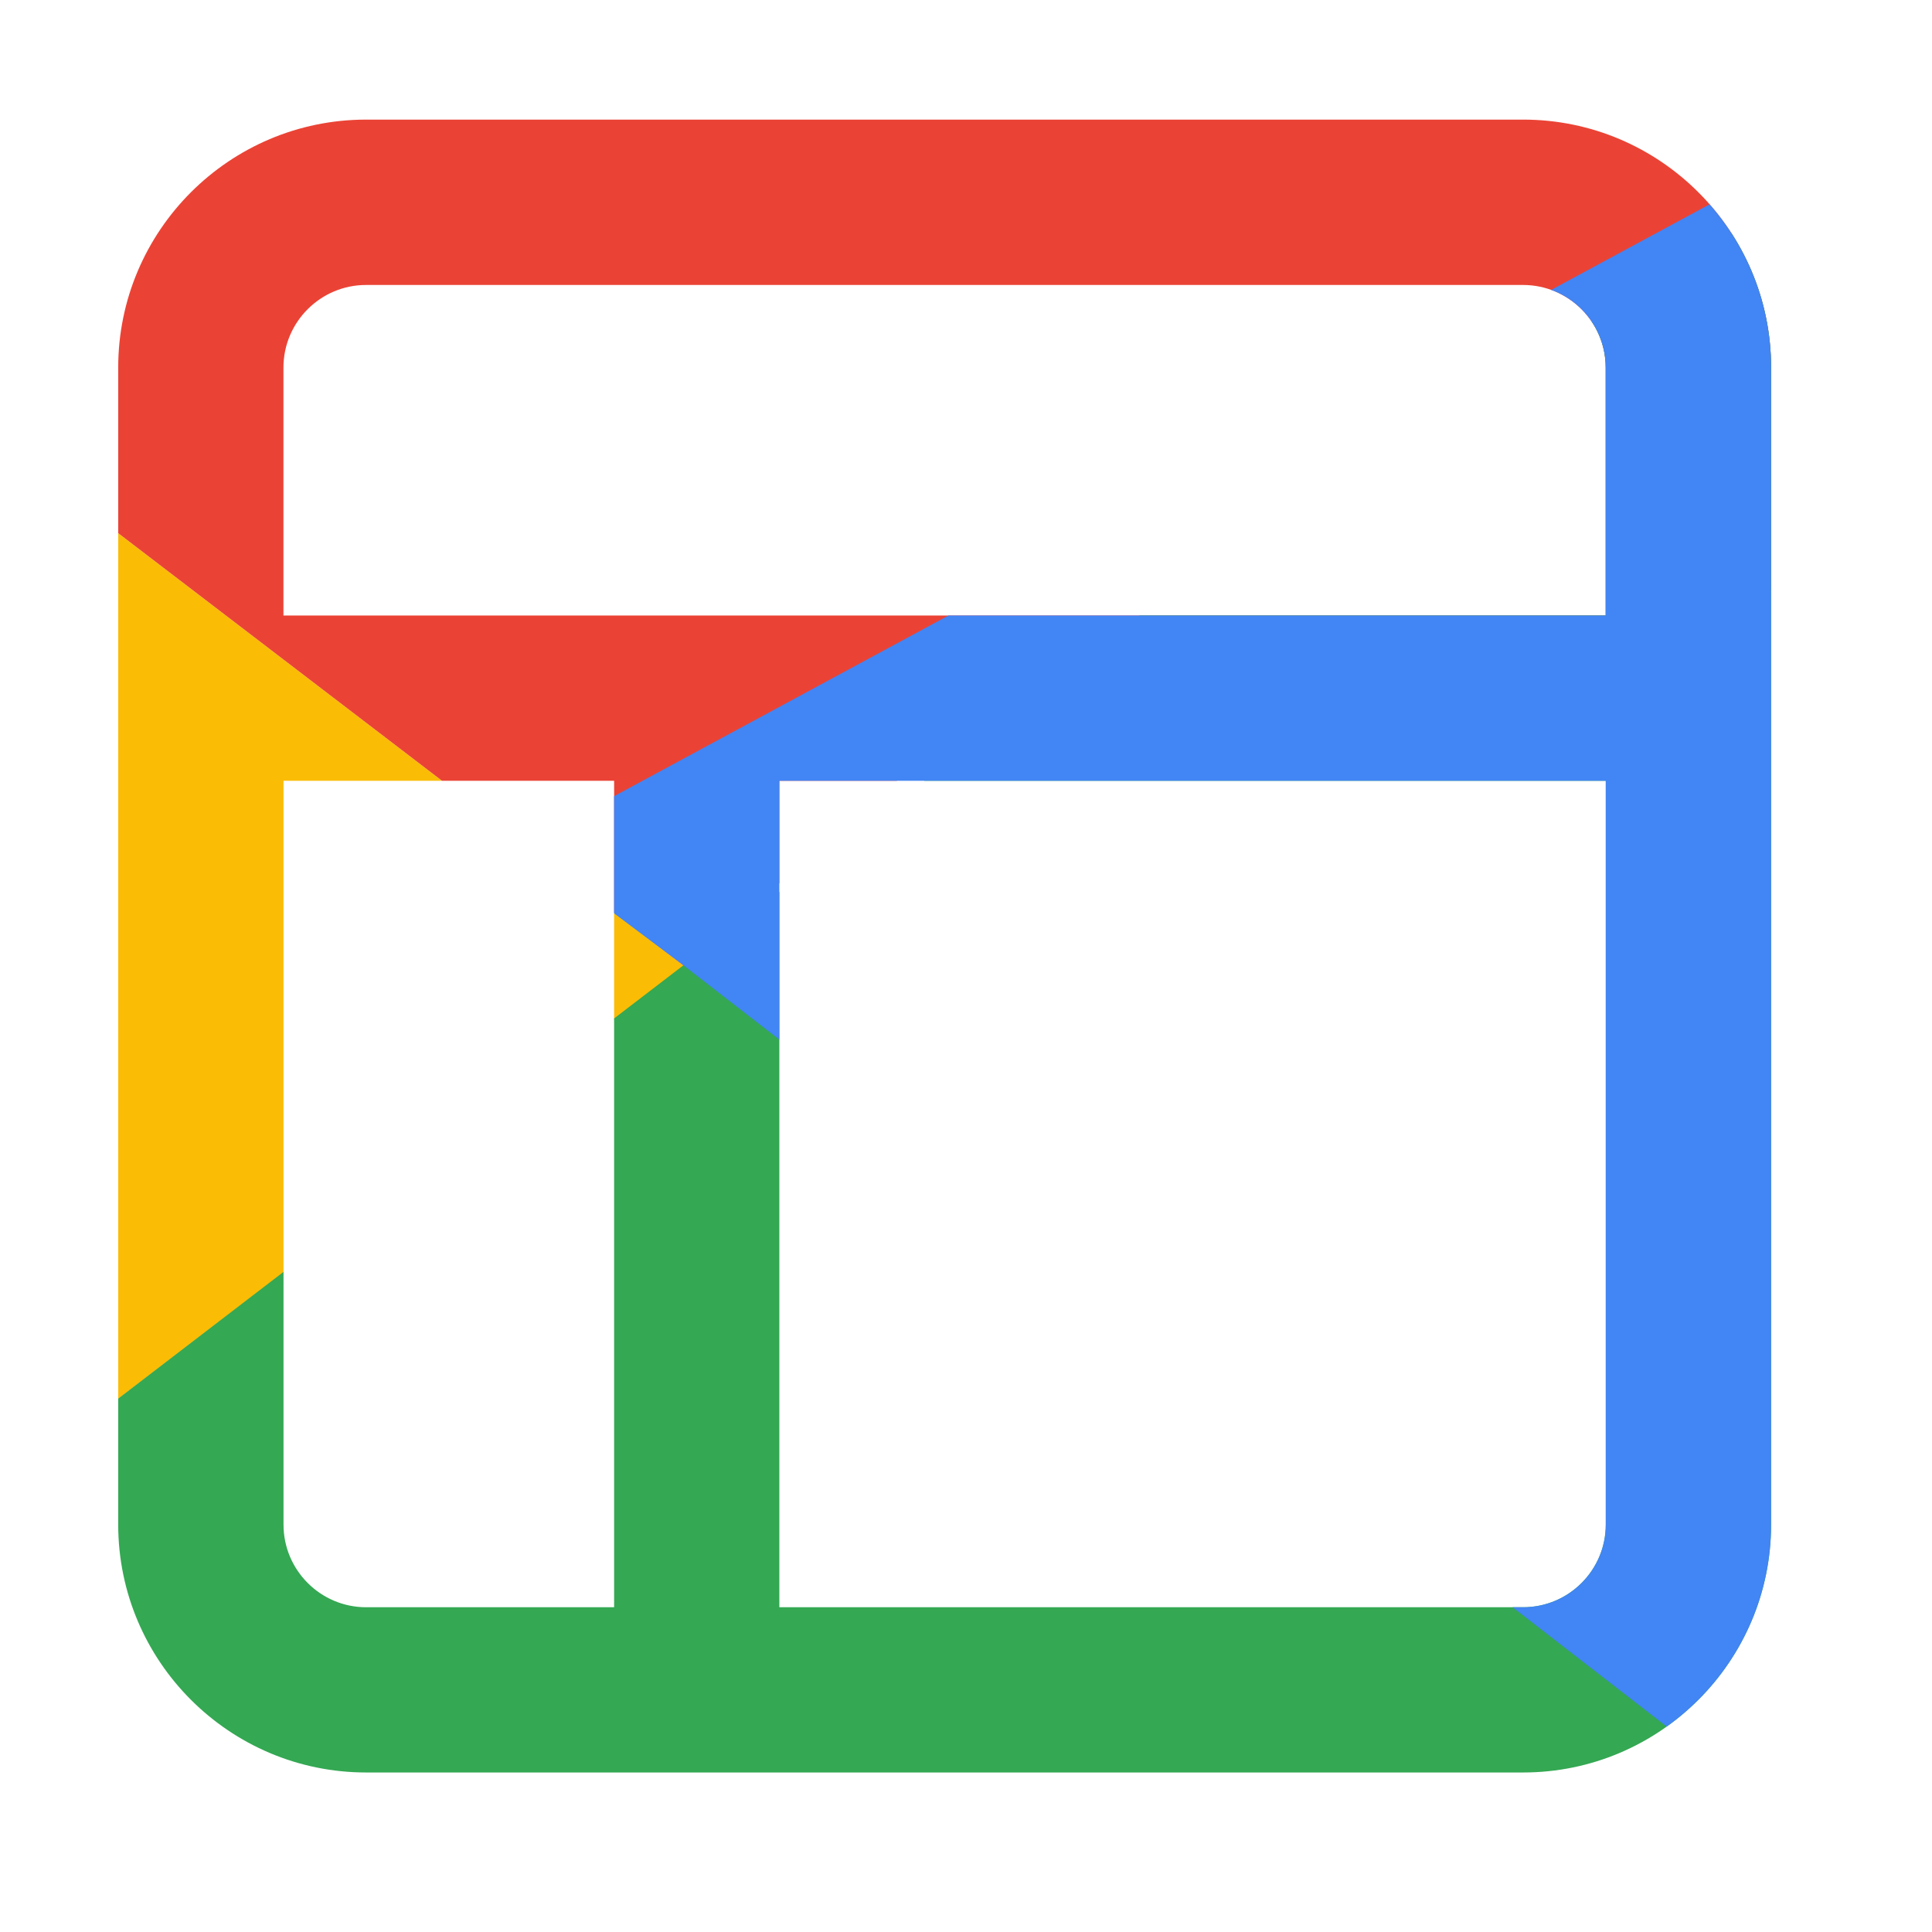
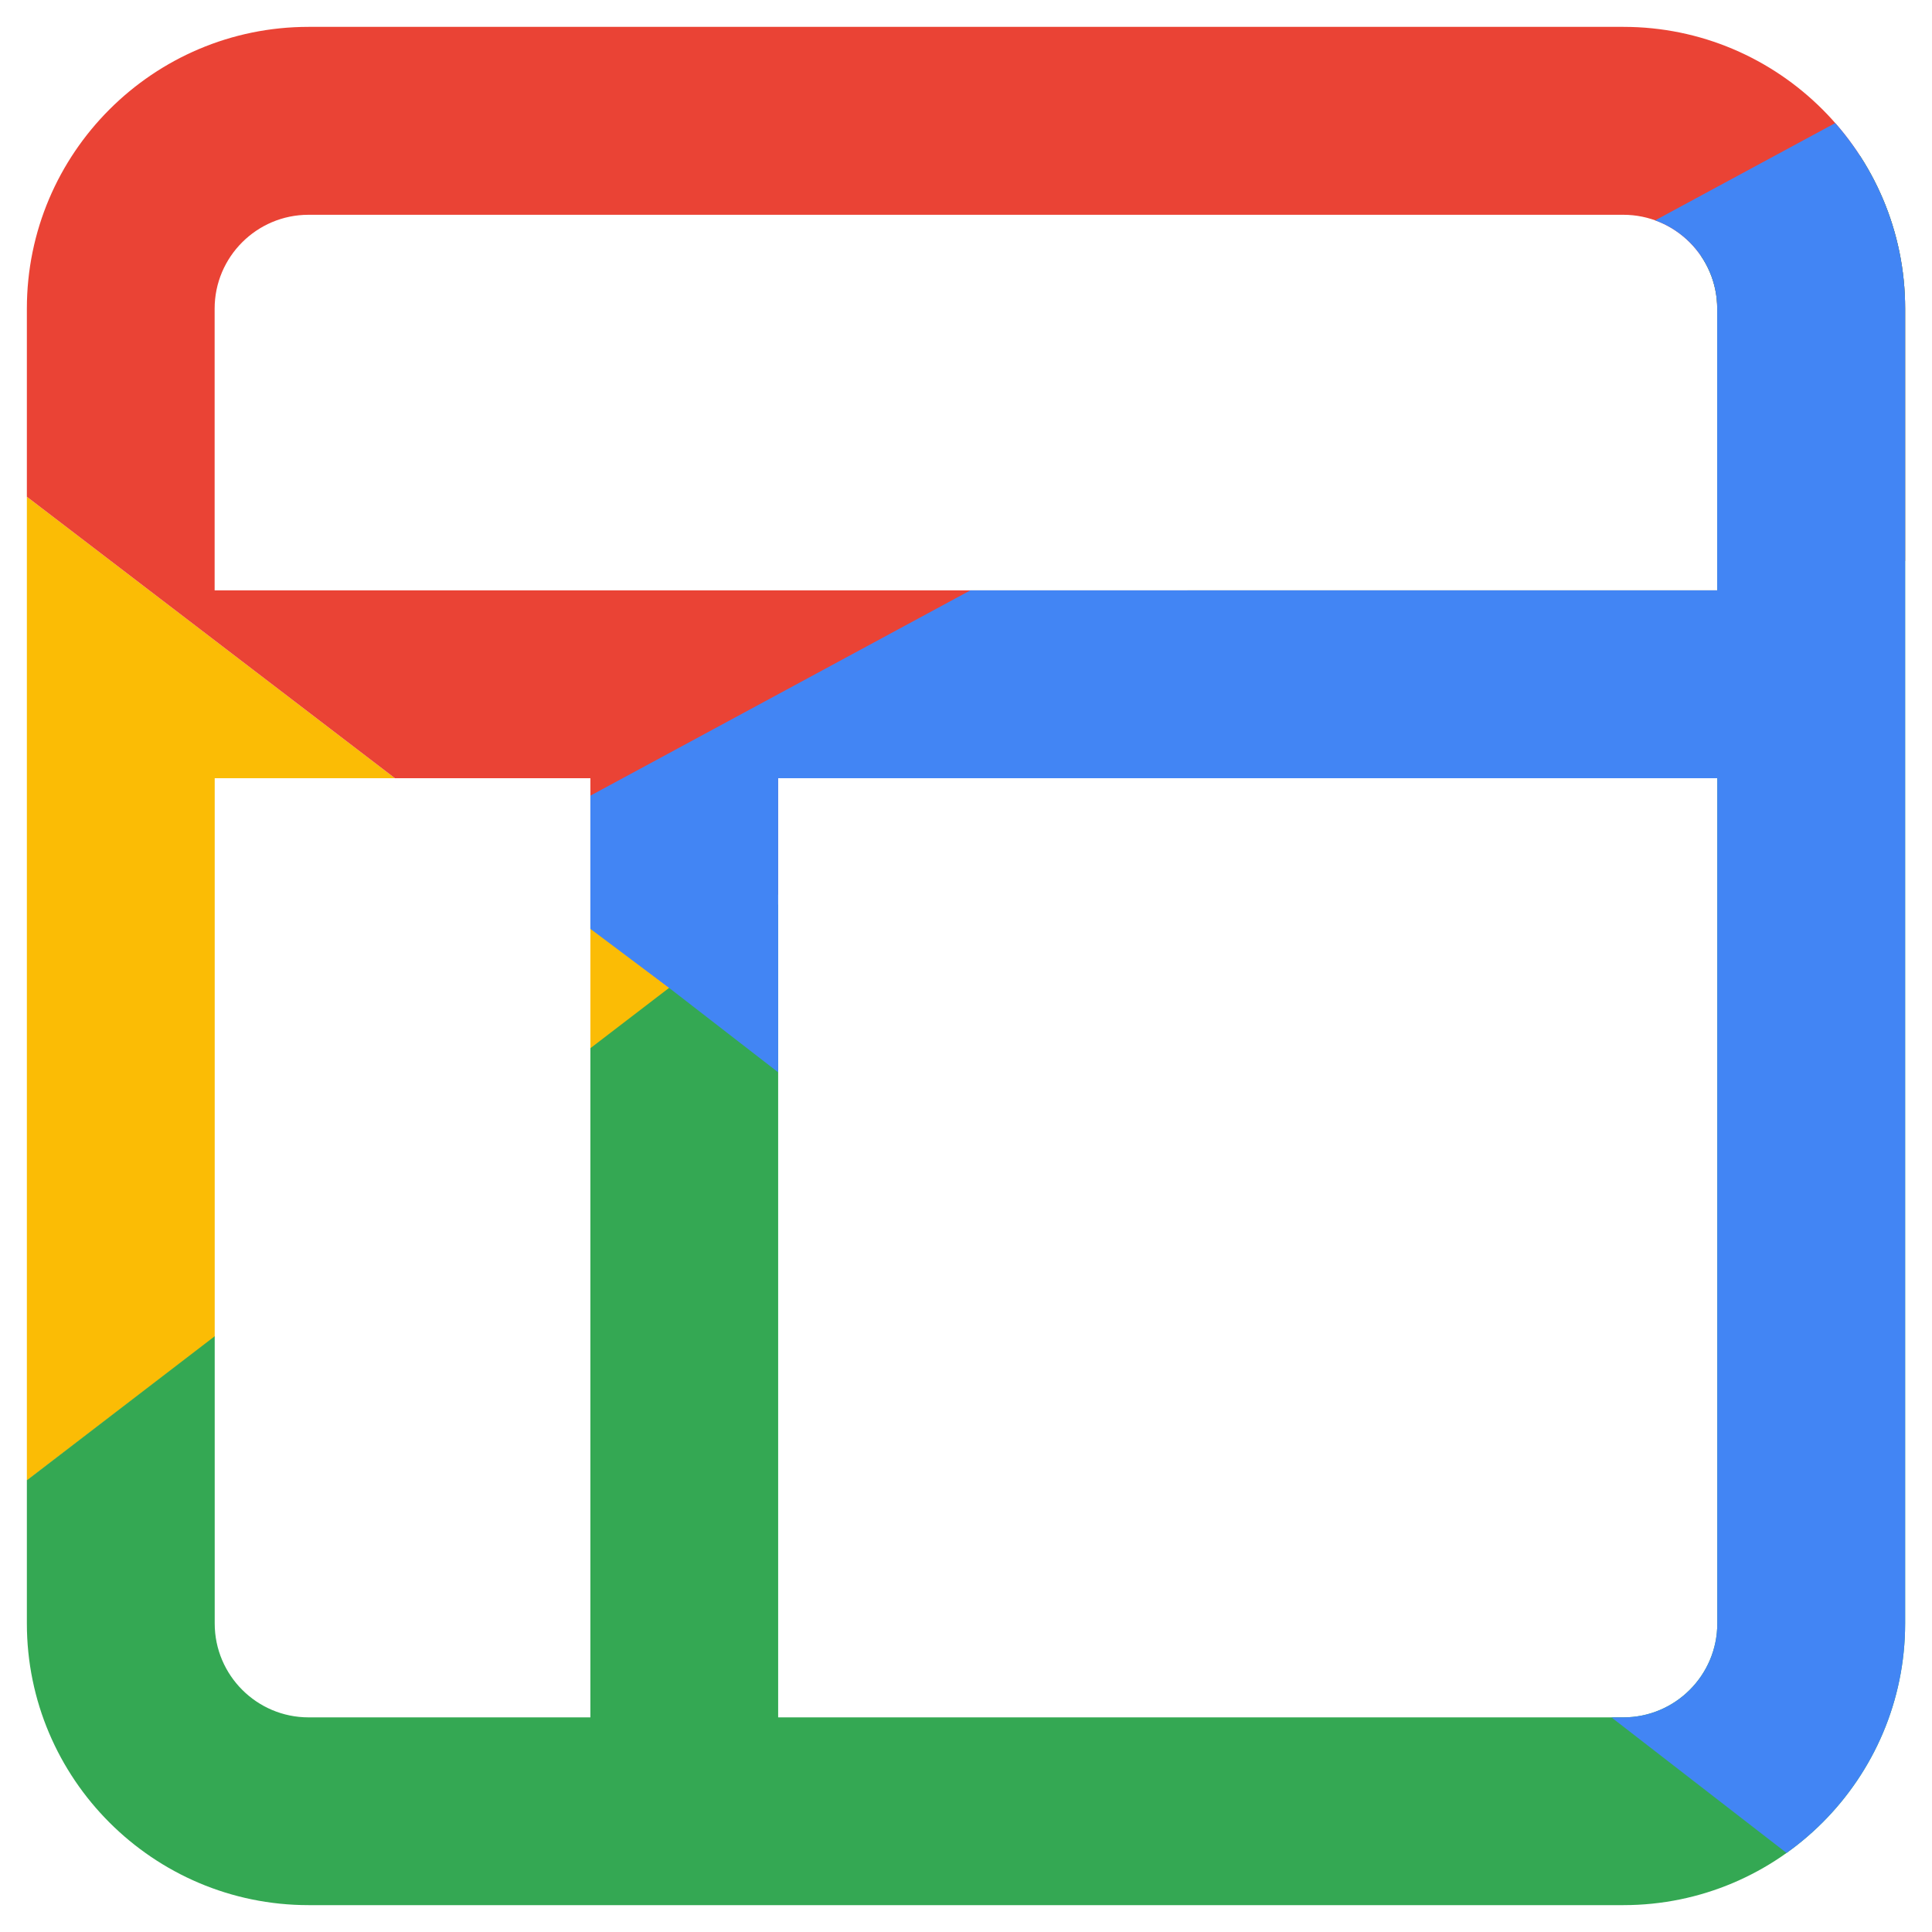
- <svg xmlns="http://www.w3.org/2000/svg" id="Layer_1" viewBox="0 0 290.91 290.91">
+ <svg xmlns="http://www.w3.org/2000/svg" id="Layer_1" viewBox="0 0 256 256">
  <defs>
    <style>.cls-1{clip-path:url(#clippath-2);}.cls-2{clip-path:url(#clippath-1);}.cls-3{fill:#4285f4;}.cls-4{fill:#fbbc05;}.cls-5{clip-path:url(#clippath);}.cls-6{fill:none;}.cls-7{fill:#34a853;}.cls-8{clip-path:url(#clippath-3);}.cls-9{fill:#ea4335;}</style>
    <clipPath id="clippath">
-       <path class="cls-6" d="m229.35,18.01H55.13c-20.59,0-37.33,16.75-37.33,37.33v174.22c0,20.59,16.75,37.33,37.33,37.33h174.22c20.59,0,37.33-16.75,37.33-37.33V55.34c0-20.59-16.75-37.33-37.33-37.33ZM92.46,242.01h-37.33c-6.86,0-12.44-5.58-12.44-12.44v-112h49.78v124.44Zm149.33-12.44c0,6.86-5.58,12.44-12.44,12.44h-112v-124.44h124.44v112Zm0-136.89H42.68v-37.33c0-6.86,5.58-12.44,12.44-12.44h174.22c6.86,0,12.44,5.58,12.44,12.44v37.33Z" />
+       <path class="cls-6" d="m215.11,3.56H40.89C20.3,3.56,3.56,20.3,3.56,40.89v174.22c0,20.59,16.75,37.33,37.33,37.33h174.22c20.59,0,37.33-16.75,37.33-37.33V40.89c0-20.59-16.75-37.33-37.33-37.33ZM78.22,227.56h-37.33c-6.86,0-12.44-5.58-12.44-12.44v-112h49.78v124.44Zm149.33-12.44c0,6.86-5.58,12.44-12.44,12.44h-112v-124.44h124.44v112Zm0-136.89H28.44v-37.33c0-6.86,5.58-12.44,12.44-12.44h174.22c6.86,0,12.44,5.58,12.44,12.44v37.33Z" />
    </clipPath>
    <clipPath id="clippath-1">
-       <path class="cls-6" d="m229.35,18.01H55.13c-20.59,0-37.33,16.75-37.33,37.33v174.22c0,20.59,16.75,37.33,37.33,37.33h174.22c20.59,0,37.33-16.75,37.33-37.33V55.34c0-20.59-16.75-37.33-37.33-37.33ZM92.46,242.01h-37.33c-6.86,0-12.44-5.58-12.44-12.44v-112h49.78v124.44Zm149.33-12.44c0,6.86-5.58,12.44-12.44,12.44h-112v-124.44h124.44v112Zm0-136.89H42.68v-37.33c0-6.86,5.58-12.44,12.44-12.44h174.22c6.86,0,12.44,5.58,12.44,12.44v37.33Z" />
+       <path class="cls-6" d="m215.11,3.56H40.89C20.3,3.56,3.56,20.3,3.56,40.89v174.22c0,20.59,16.75,37.33,37.33,37.33h174.22c20.59,0,37.33-16.75,37.33-37.33V40.89c0-20.59-16.75-37.33-37.33-37.33ZM78.22,227.56h-37.33c-6.86,0-12.44-5.58-12.44-12.44v-112h49.78v124.44Zm149.33-12.44c0,6.86-5.58,12.44-12.44,12.44h-112v-124.44h124.44v112Zm0-136.89H28.44v-37.33c0-6.86,5.58-12.44,12.44-12.44h174.22c6.86,0,12.44,5.58,12.44,12.44v37.33Z" />
    </clipPath>
    <clipPath id="clippath-2">
-       <path class="cls-6" d="m229.35,18.01H55.13c-20.59,0-37.33,16.75-37.33,37.33v174.22c0,20.59,16.75,37.33,37.33,37.33h174.22c20.59,0,37.33-16.75,37.33-37.33V55.34c0-20.59-16.75-37.33-37.33-37.33ZM92.46,242.01h-37.33c-6.86,0-12.44-5.58-12.44-12.44v-112h49.78v124.44Zm149.33-12.44c0,6.86-5.58,12.44-12.44,12.44h-112v-124.44h124.44v112Zm0-136.89H42.68v-37.33c0-6.86,5.58-12.44,12.44-12.44h174.22c6.86,0,12.44,5.58,12.44,12.44v37.33Z" />
+       <path class="cls-6" d="m215.11,3.56H40.89C20.3,3.56,3.56,20.3,3.56,40.89v174.22c0,20.59,16.75,37.33,37.33,37.33h174.22c20.59,0,37.33-16.75,37.33-37.33V40.89c0-20.59-16.75-37.33-37.33-37.33ZM78.22,227.56h-37.33c-6.86,0-12.44-5.58-12.44-12.44v-112h49.78v124.44Zm149.33-12.44c0,6.86-5.58,12.44-12.44,12.44h-112v-124.44h124.44v112Zm0-136.89H28.44v-37.33c0-6.86,5.58-12.44,12.44-12.44h174.22c6.86,0,12.44,5.58,12.44,12.44v37.33Z" />
    </clipPath>
    <clipPath id="clippath-3">
-       <path class="cls-6" d="m229.35,18.01H55.13c-20.59,0-37.33,16.75-37.33,37.33v174.22c0,20.59,16.75,37.33,37.33,37.33h174.22c20.59,0,37.33-16.75,37.33-37.33V55.34c0-20.59-16.75-37.33-37.33-37.33ZM92.46,242.01h-37.33c-6.86,0-12.44-5.58-12.44-12.44v-112h49.78v124.44Zm149.33-12.44c0,6.86-5.58,12.44-12.44,12.44h-112v-124.44h124.44v112Zm0-136.89H42.68v-37.33c0-6.86,5.58-12.44,12.44-12.44h174.22c6.86,0,12.44,5.58,12.44,12.44v37.33Z" />
+       <path class="cls-6" d="m215.11,3.56H40.89C20.3,3.56,3.56,20.3,3.56,40.89v174.22c0,20.59,16.75,37.33,37.33,37.33h174.22c20.59,0,37.33-16.75,37.33-37.33V40.89c0-20.59-16.75-37.33-37.33-37.33ZM78.22,227.56h-37.33c-6.86,0-12.44-5.58-12.44-12.44v-112h49.78v124.44Zm149.33-12.44c0,6.86-5.58,12.44-12.44,12.44h-112v-124.44h124.44v112Zm0-136.89H28.44v-37.33c0-6.86,5.58-12.44,12.44-12.44h174.22c6.86,0,12.44,5.58,12.44,12.44v37.33Z" />
    </clipPath>
  </defs>
  <g class="cls-5">
-     <path class="cls-4" d="m0,224.24V66.67l103.03,78.79L0,224.24Z" />
+     <path class="cls-4" d="m-14.24,209.79V52.21l103.03,78.79L-14.24,209.79Z" />
  </g>
  <g class="cls-2">
-     <path class="cls-9" d="m0,66.67l103.03,78.79,42.42-36.97,145.45-23.64V0H0v66.67Z" />
+     <path class="cls-9" d="m-14.24,52.21l103.03,78.79,42.42-36.97,145.45-23.64V-14.45H-14.24V52.21Z" />
  </g>
  <g class="cls-1">
-     <path class="cls-7" d="m290.91,16v274.91H0v-66.67L181.82,84.85,290.91,16Z" />
+     <path class="cls-7" d="m276.67,1.55v274.91H-14.24v-66.67L167.58,70.39,276.67,1.55Z" />
  </g>
  <g class="cls-8">
-     <path class="cls-3" d="m290.91,290.91L103.03,145.45l-24.24-18.18L290.91,12.67v278.24Z" />
+     <path class="cls-3" d="m276.67,276.45L88.79,131l-24.24-18.18L276.67-1.79v278.24Z" />
  </g>
</svg>
